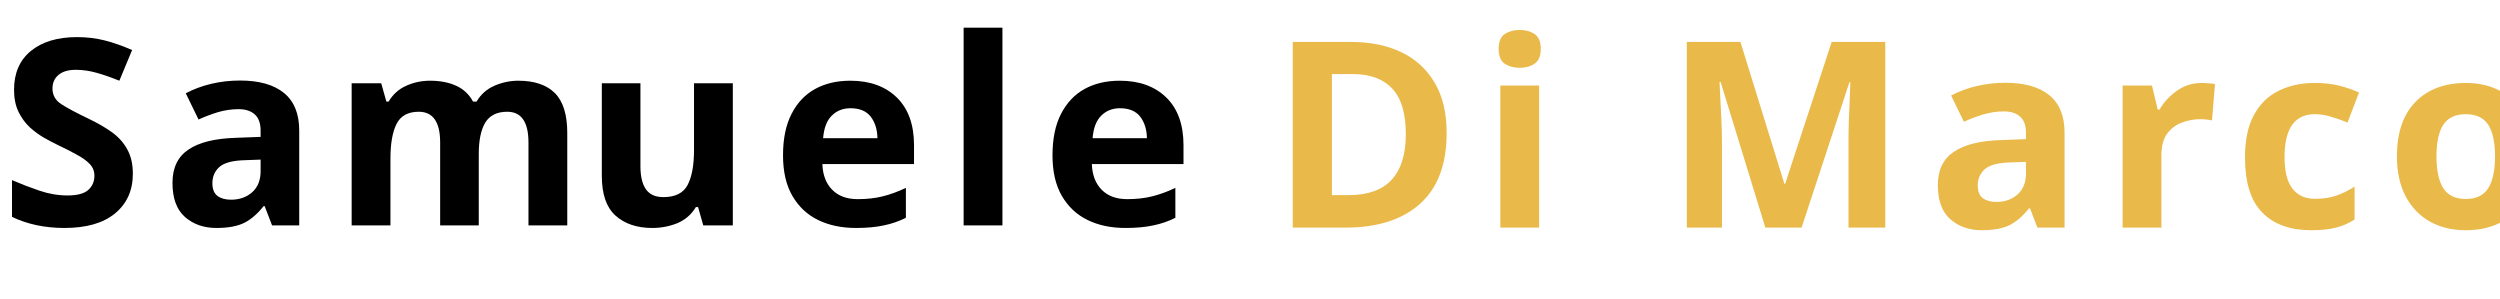
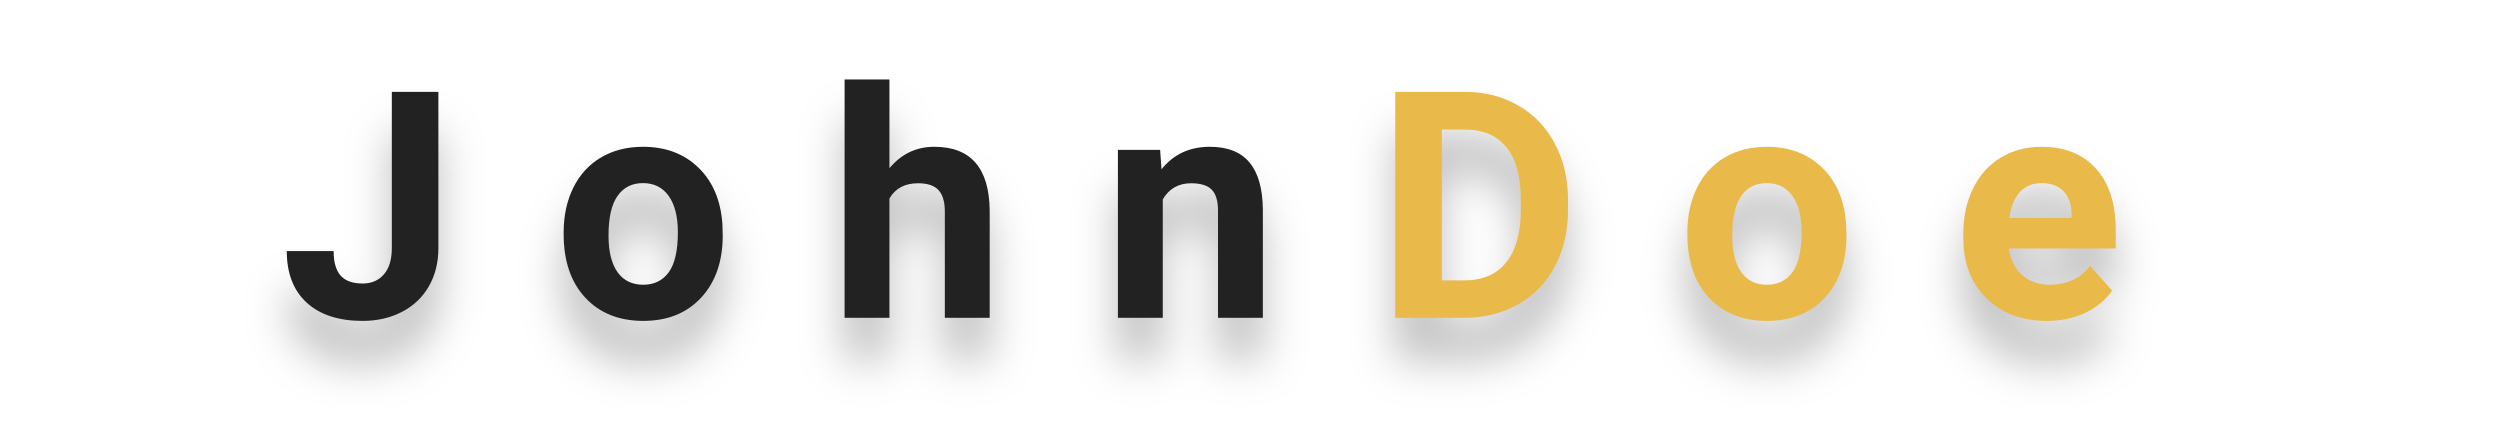
- <svg xmlns="http://www.w3.org/2000/svg" id="Livello_1" data-name="Livello 1" viewBox="0 0 211.42 25.25">
+ <svg xmlns="http://www.w3.org/2000/svg" width="236" height="40" viewBox="0 0 236 40" fill="none">
+   <g filter="url(#filter0_d)">
+     <path d="M36.988 8.672H41.383V23.438C41.383 24.795 41.08 25.996 40.475 27.041C39.879 28.076 39.034 28.877 37.94 29.443C36.847 30.01 35.611 30.293 34.234 30.293C31.979 30.293 30.221 29.722 28.961 28.579C27.701 27.427 27.071 25.801 27.071 23.701H31.495C31.495 24.746 31.715 25.518 32.154 26.016C32.594 26.514 33.287 26.763 34.234 26.763C35.074 26.763 35.743 26.475 36.241 25.898C36.739 25.322 36.988 24.502 36.988 23.438V8.672ZM53.21 21.929C53.21 20.356 53.513 18.955 54.118 17.725C54.724 16.494 55.593 15.542 56.726 14.868C57.868 14.194 59.191 13.857 60.695 13.857C62.834 13.857 64.577 14.512 65.925 15.82C67.282 17.129 68.039 18.906 68.195 21.152L68.225 22.236C68.225 24.668 67.546 26.621 66.189 28.096C64.831 29.561 63.01 30.293 60.725 30.293C58.44 30.293 56.613 29.561 55.246 28.096C53.889 26.631 53.21 24.639 53.21 22.119V21.929ZM57.443 22.236C57.443 23.74 57.727 24.893 58.293 25.693C58.859 26.484 59.67 26.88 60.725 26.88C61.75 26.88 62.551 26.489 63.127 25.708C63.703 24.917 63.991 23.657 63.991 21.929C63.991 20.454 63.703 19.311 63.127 18.501C62.551 17.69 61.74 17.285 60.695 17.285C59.66 17.285 58.859 17.69 58.293 18.501C57.727 19.302 57.443 20.547 57.443 22.236ZM83.963 15.879C85.086 14.531 86.497 13.857 88.196 13.857C91.634 13.857 93.377 15.854 93.426 19.849V30H89.192V19.966C89.192 19.058 88.997 18.389 88.606 17.959C88.216 17.52 87.566 17.3 86.658 17.3C85.418 17.3 84.519 17.778 83.963 18.735V30H79.73V7.5H83.963V15.879ZM109.516 14.15L109.647 15.981C110.78 14.565 112.299 13.857 114.203 13.857C115.883 13.857 117.133 14.351 117.953 15.337C118.773 16.323 119.193 17.798 119.213 19.761V30H114.979V19.863C114.979 18.965 114.784 18.315 114.394 17.915C114.003 17.505 113.354 17.3 112.445 17.3C111.254 17.3 110.36 17.808 109.765 18.823V30H105.531V14.15H109.516Z" fill="#222222" />
+     <path d="M131.714 30V8.672H138.276C140.151 8.672 141.826 9.097 143.301 9.946C144.785 10.786 145.942 11.987 146.772 13.55C147.603 15.102 148.018 16.87 148.018 18.852V19.834C148.018 21.816 147.607 23.579 146.787 25.122C145.977 26.665 144.829 27.861 143.345 28.711C141.86 29.561 140.186 29.99 138.32 30H131.714ZM136.108 12.231V26.47H138.232C139.951 26.47 141.265 25.908 142.173 24.785C143.081 23.662 143.545 22.056 143.564 19.966V18.838C143.564 16.67 143.115 15.029 142.217 13.916C141.318 12.793 140.005 12.231 138.276 12.231H136.108ZM159.288 21.929C159.288 20.356 159.591 18.955 160.196 17.725C160.802 16.494 161.671 15.542 162.804 14.868C163.946 14.194 165.27 13.857 166.773 13.857C168.912 13.857 170.655 14.512 172.003 15.82C173.36 17.129 174.117 18.906 174.273 21.152L174.303 22.236C174.303 24.668 173.624 26.621 172.267 28.096C170.909 29.561 169.088 30.293 166.803 30.293C164.518 30.293 162.691 29.561 161.324 28.096C159.967 26.631 159.288 24.639 159.288 22.119V21.929ZM163.521 22.236C163.521 23.74 163.805 24.893 164.371 25.693C164.938 26.484 165.748 26.88 166.803 26.88C167.828 26.88 168.629 26.489 169.205 25.708C169.781 24.917 170.069 23.657 170.069 21.929C170.069 20.454 169.781 19.311 169.205 18.501C168.629 17.69 167.818 17.285 166.773 17.285C165.738 17.285 164.938 17.69 164.371 18.501C163.805 19.302 163.521 20.547 163.521 22.236ZM193.205 30.293C190.881 30.293 188.986 29.58 187.521 28.154C186.066 26.729 185.339 24.829 185.339 22.456V22.046C185.339 20.454 185.646 19.033 186.262 17.783C186.877 16.523 187.746 15.557 188.869 14.883C190.002 14.199 191.291 13.857 192.736 13.857C194.904 13.857 196.608 14.541 197.849 15.908C199.099 17.275 199.724 19.214 199.724 21.724V23.452H189.631C189.768 24.487 190.178 25.317 190.861 25.942C191.555 26.567 192.429 26.88 193.483 26.88C195.114 26.88 196.389 26.289 197.307 25.107L199.387 27.436C198.752 28.335 197.893 29.038 196.809 29.546C195.725 30.044 194.523 30.293 193.205 30.293ZM192.722 17.285C191.882 17.285 191.198 17.568 190.671 18.135C190.153 18.701 189.821 19.512 189.675 20.566H195.563V20.23C195.544 19.292 195.29 18.569 194.802 18.061C194.313 17.544 193.62 17.285 192.722 17.285Z" fill="#E9B949" />
+   </g>
  <defs>
-     <style>.cls-1,.cls-3{font-size:22px;font-family:KumbhSans-Bold, Kumbh Sans;font-weight:700;letter-spacing:0.07em;}.cls-2{letter-spacing:0.06em;}.cls-3{fill:#e9b949;}</style>
+     <filter id="filter0_d" x="23.071" y="7.5" width="180.652" height="30.793" filterUnits="userSpaceOnUse" color-interpolation-filters="sRGB">
+       <feFlood flood-opacity="0" result="BackgroundImageFix" />
+       <feColorMatrix in="SourceAlpha" type="matrix" values="0 0 0 0 0 0 0 0 0 0 0 0 0 0 0 0 0 0 127 0" />
+       <feOffset dy="4" />
+       <feGaussianBlur stdDeviation="2" />
+       <feColorMatrix type="matrix" values="0 0 0 0 0 0 0 0 0 0 0 0 0 0 0 0 0 0 0.25 0" />
+       <feBlend mode="normal" in2="BackgroundImageFix" result="effect1_dropShadow" />
+       <feBlend mode="normal" in="SourceGraphic" in2="effect1_dropShadow" result="shape" />
+     </filter>
  </defs>
-   <text class="cls-1" transform="translate(0 19.06)">Sa<tspan class="cls-2" x="28.02" y="0">m</tspan>
-     <tspan x="49.24" y="0">uele</tspan>
-   </text>
-   <text class="cls-3" transform="translate(107.34 19.25)">Di Marco</text>
</svg>
